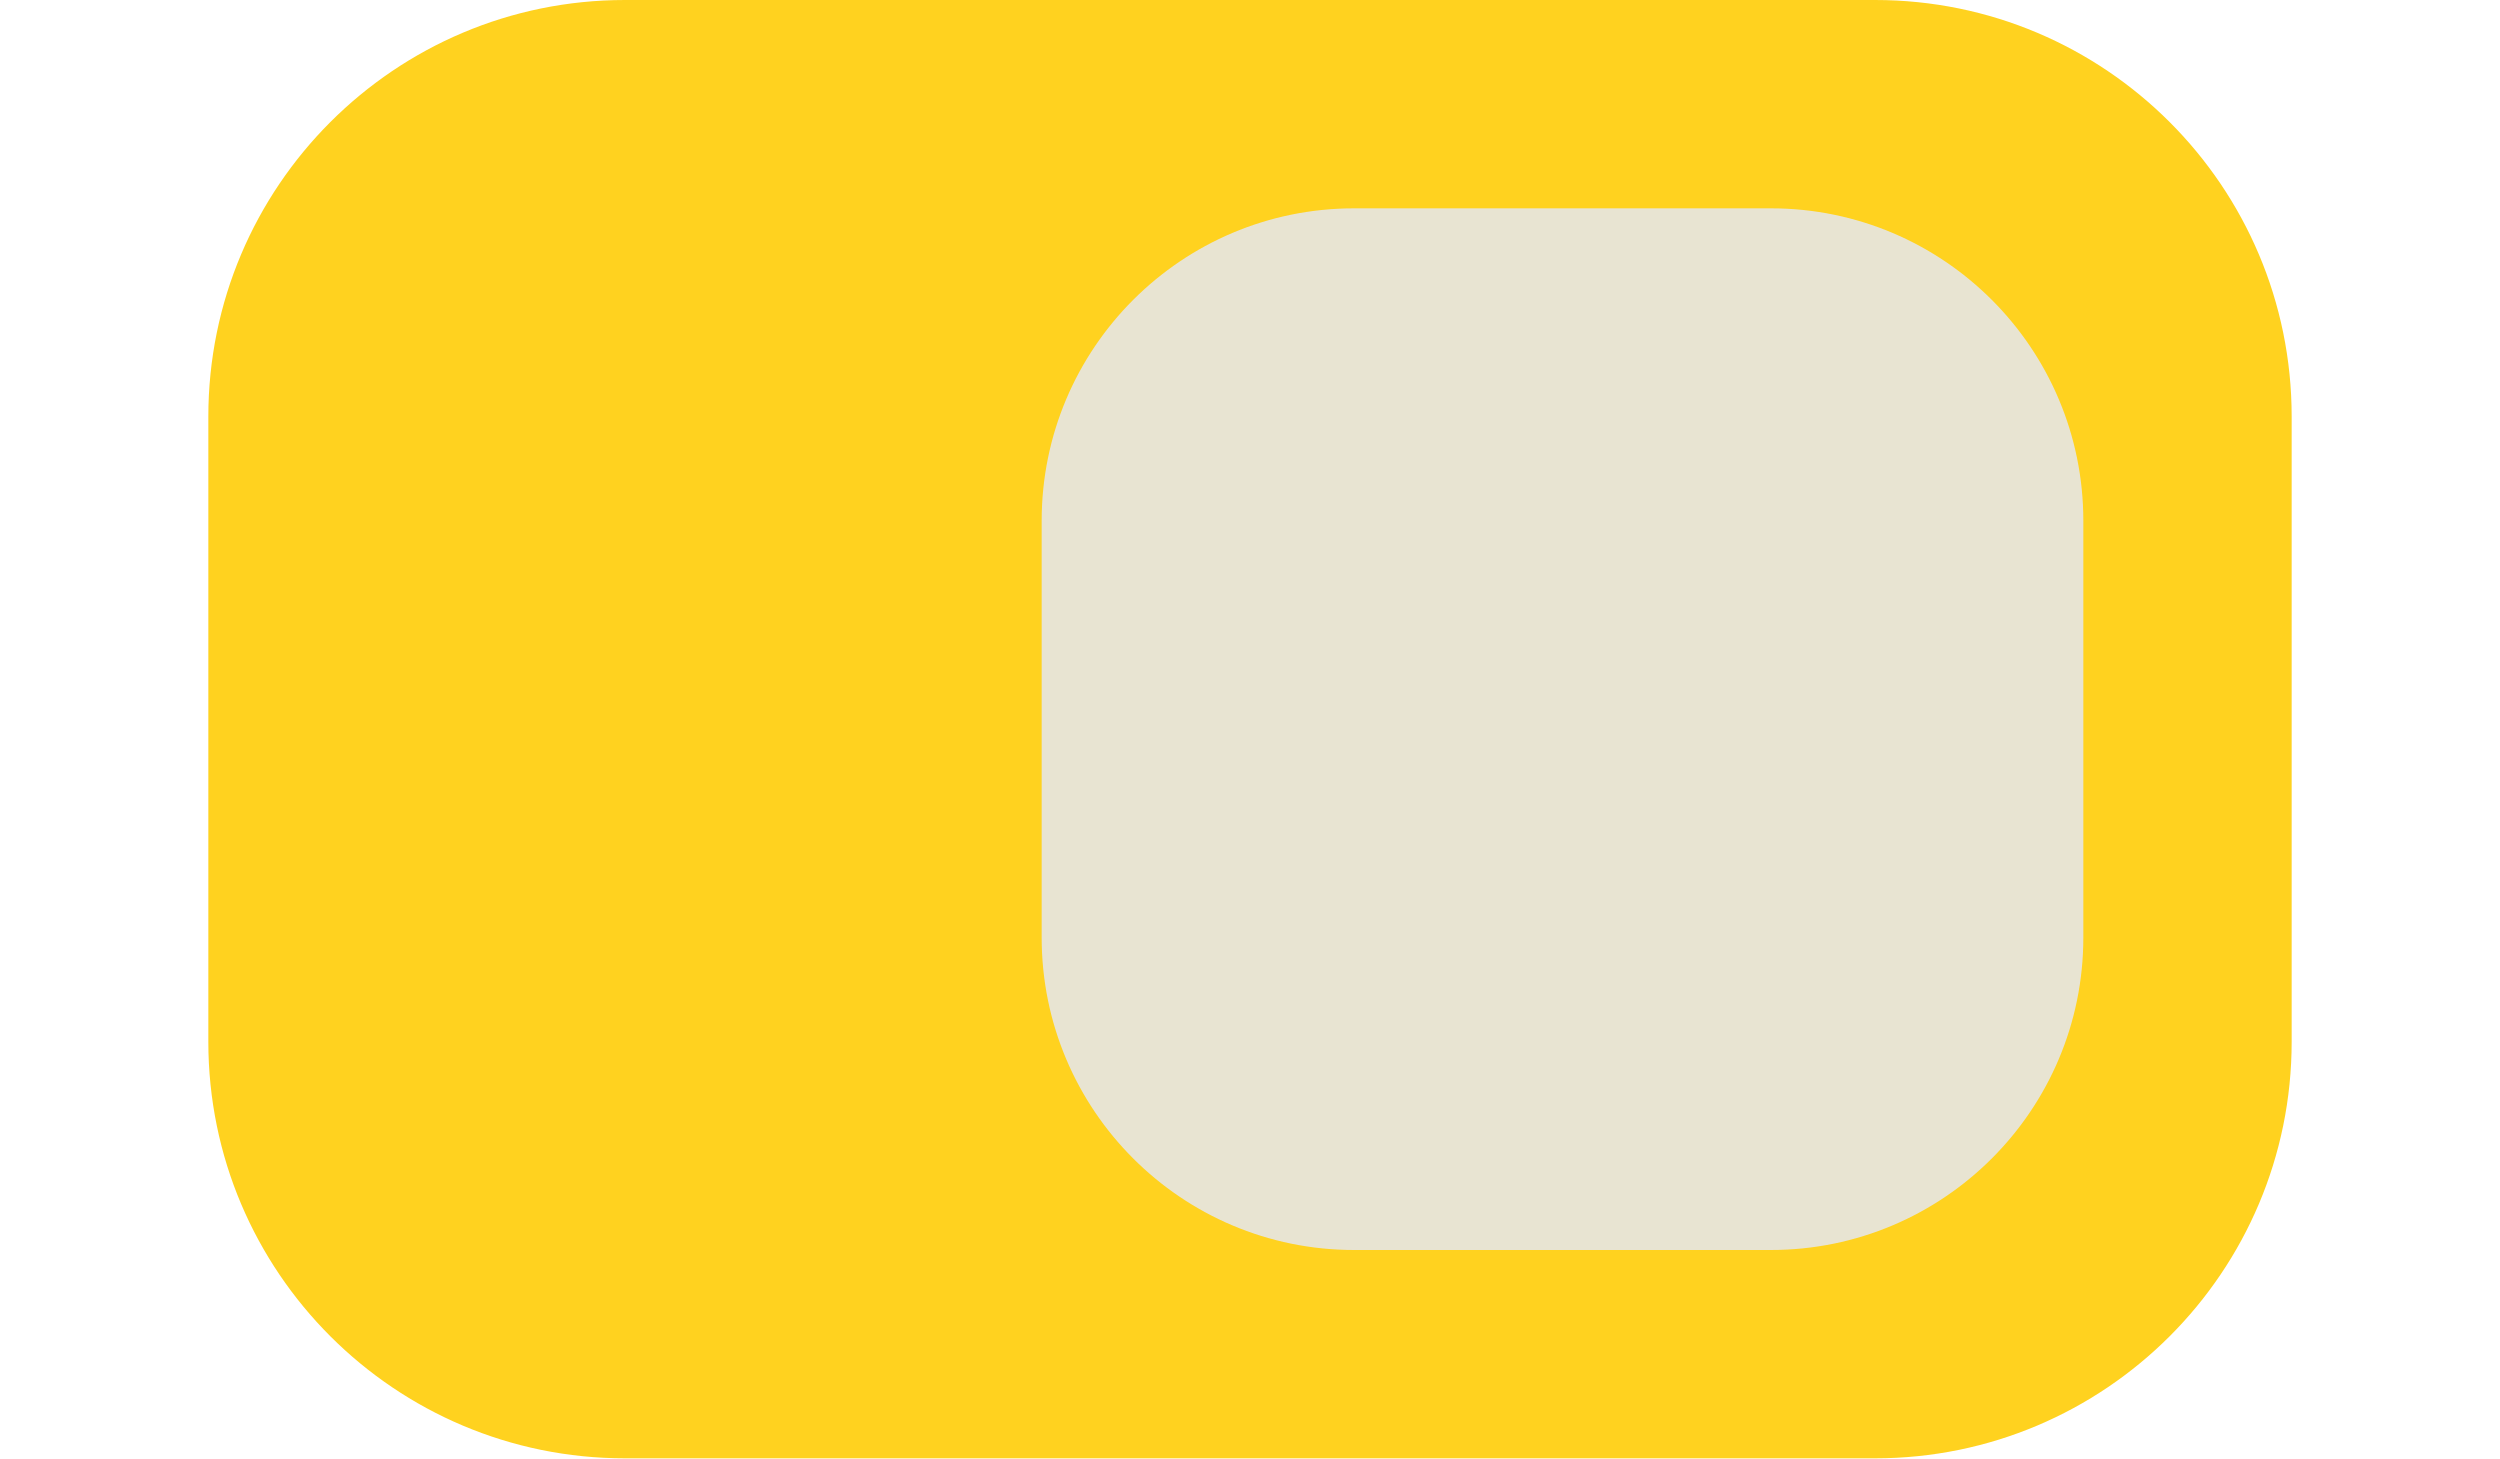
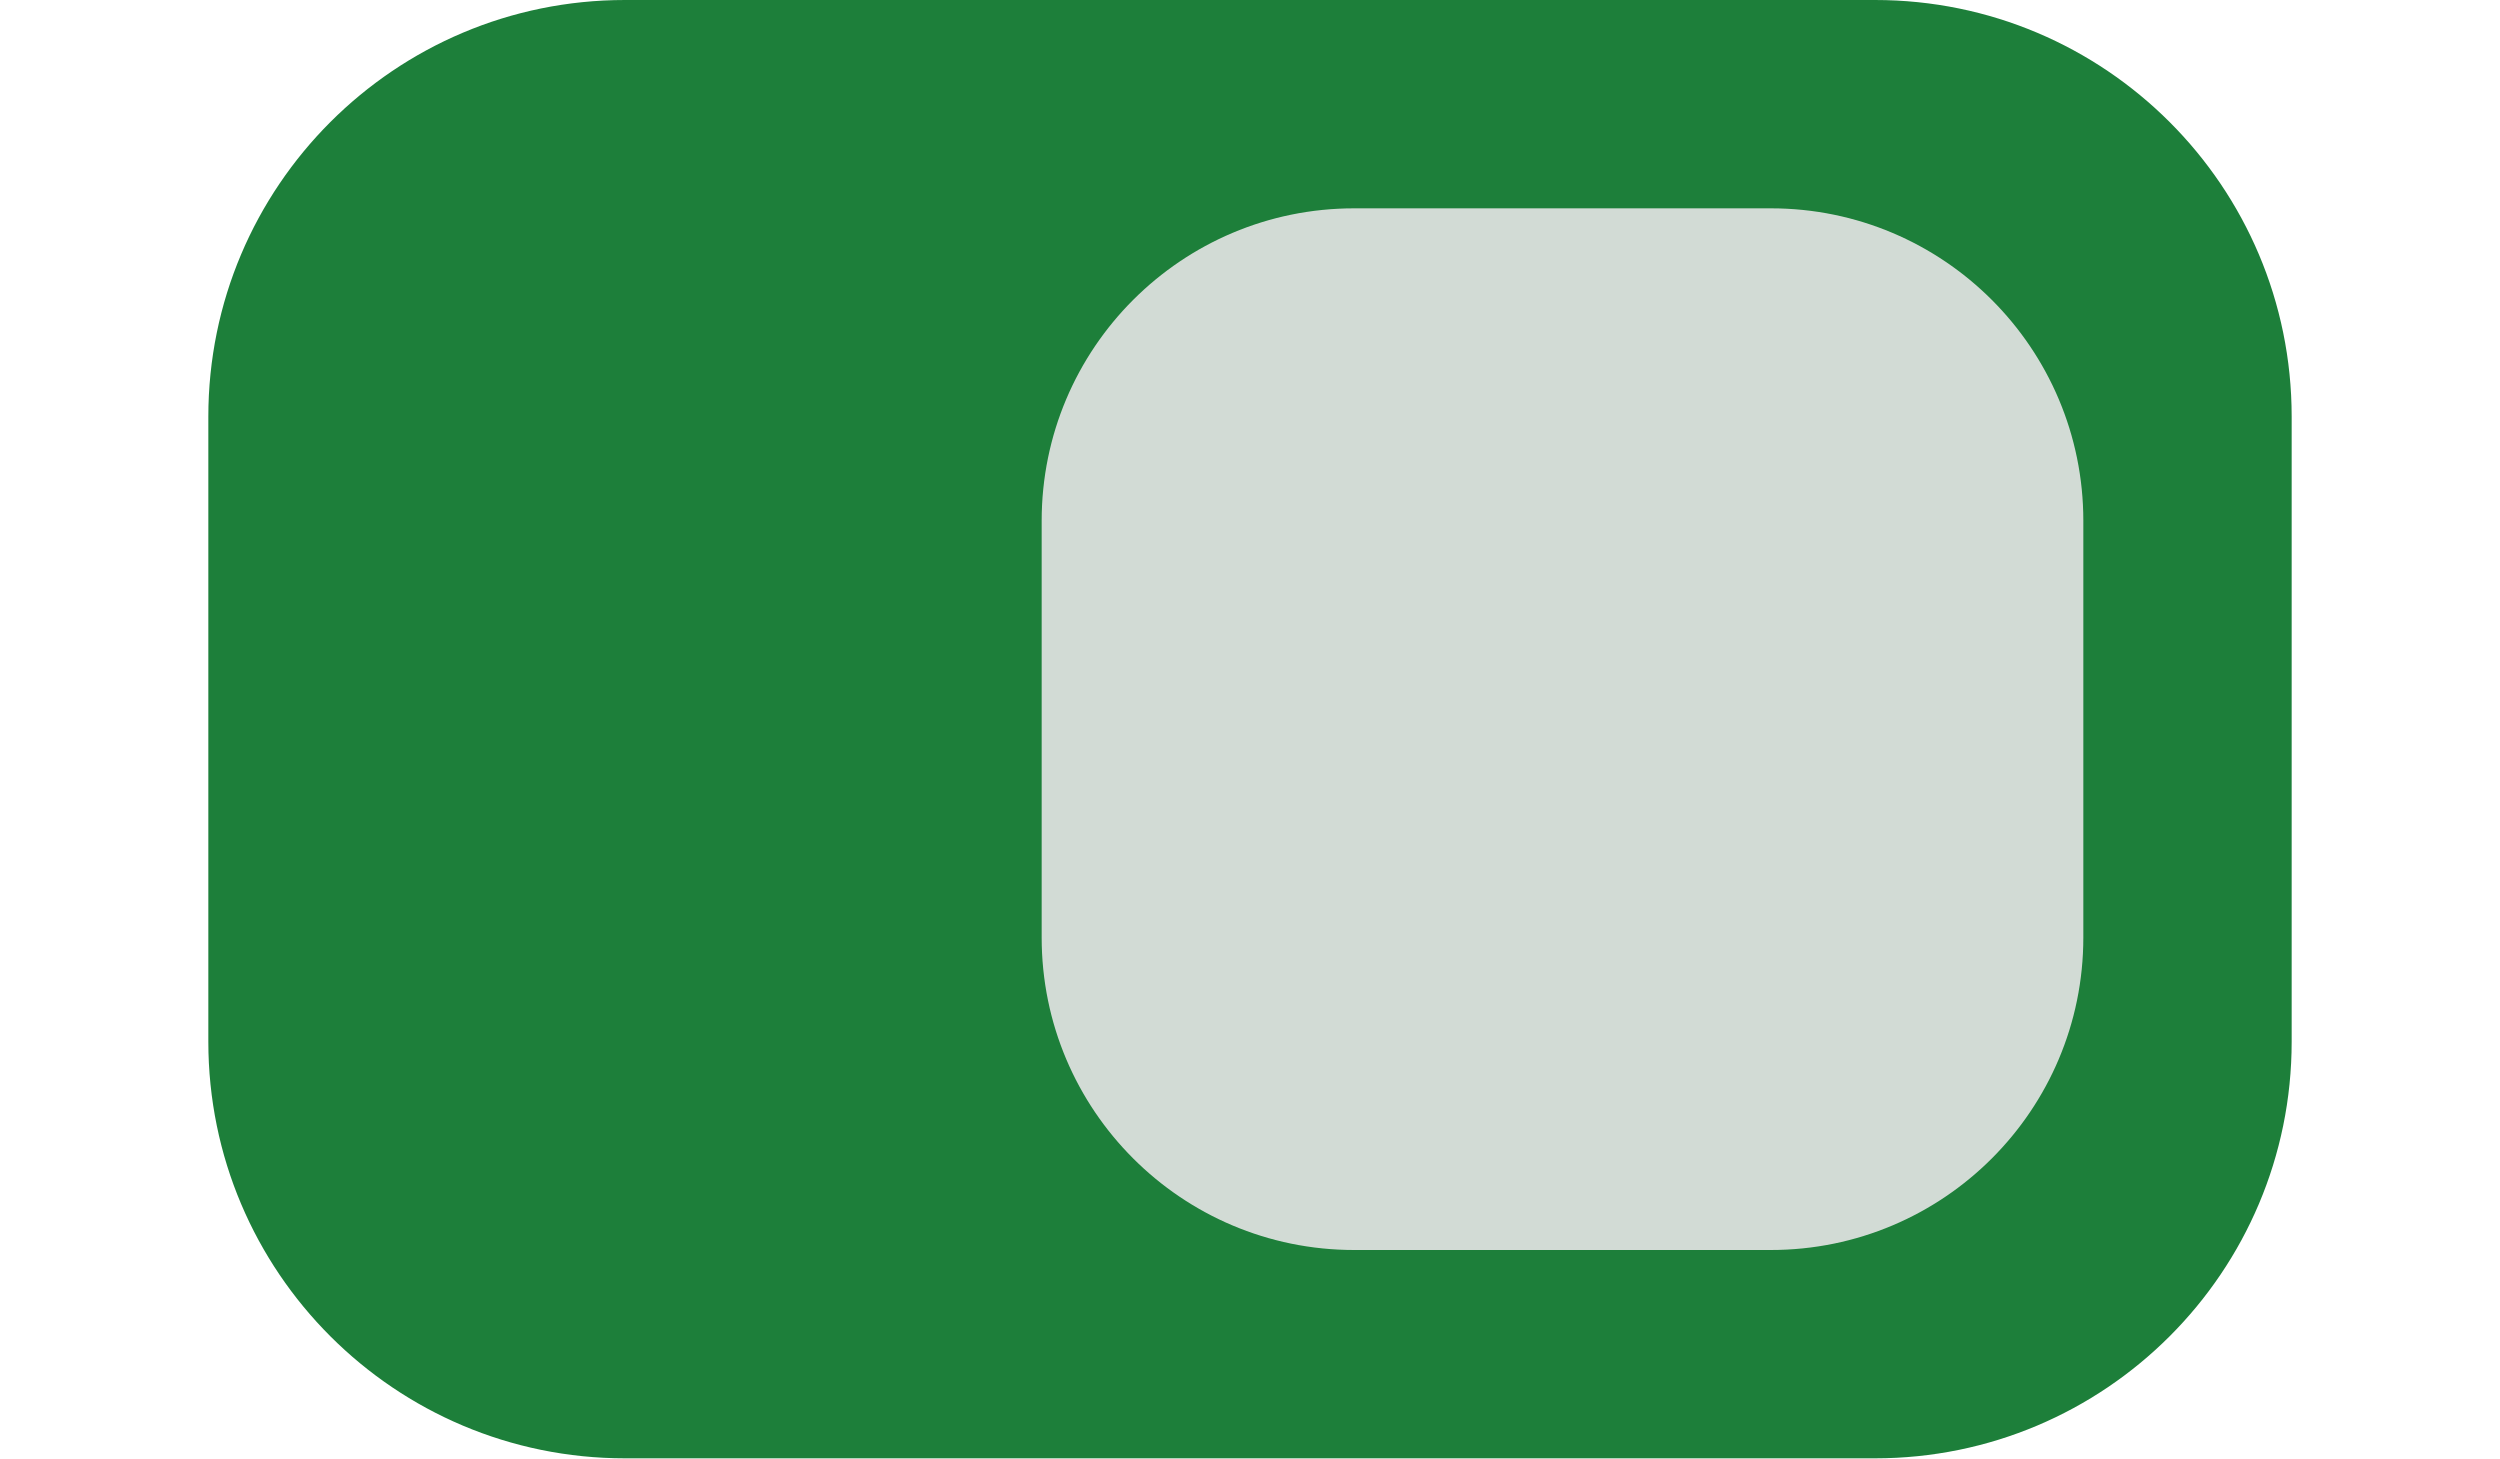
<svg xmlns="http://www.w3.org/2000/svg" width="24" height="14" viewBox="0 0 24 14">
-   <rect x="2" width="20" height="14" rx="4" style="fill:#FFD21F" />
+   <rect x="2" width="20" height="14" rx="4" style="fill:#1D7F3A" />
  <rect x="10" y="2" width="10" height="10" rx="3" style="fill:#e6e6e6;opacity:0.9" />
</svg>
